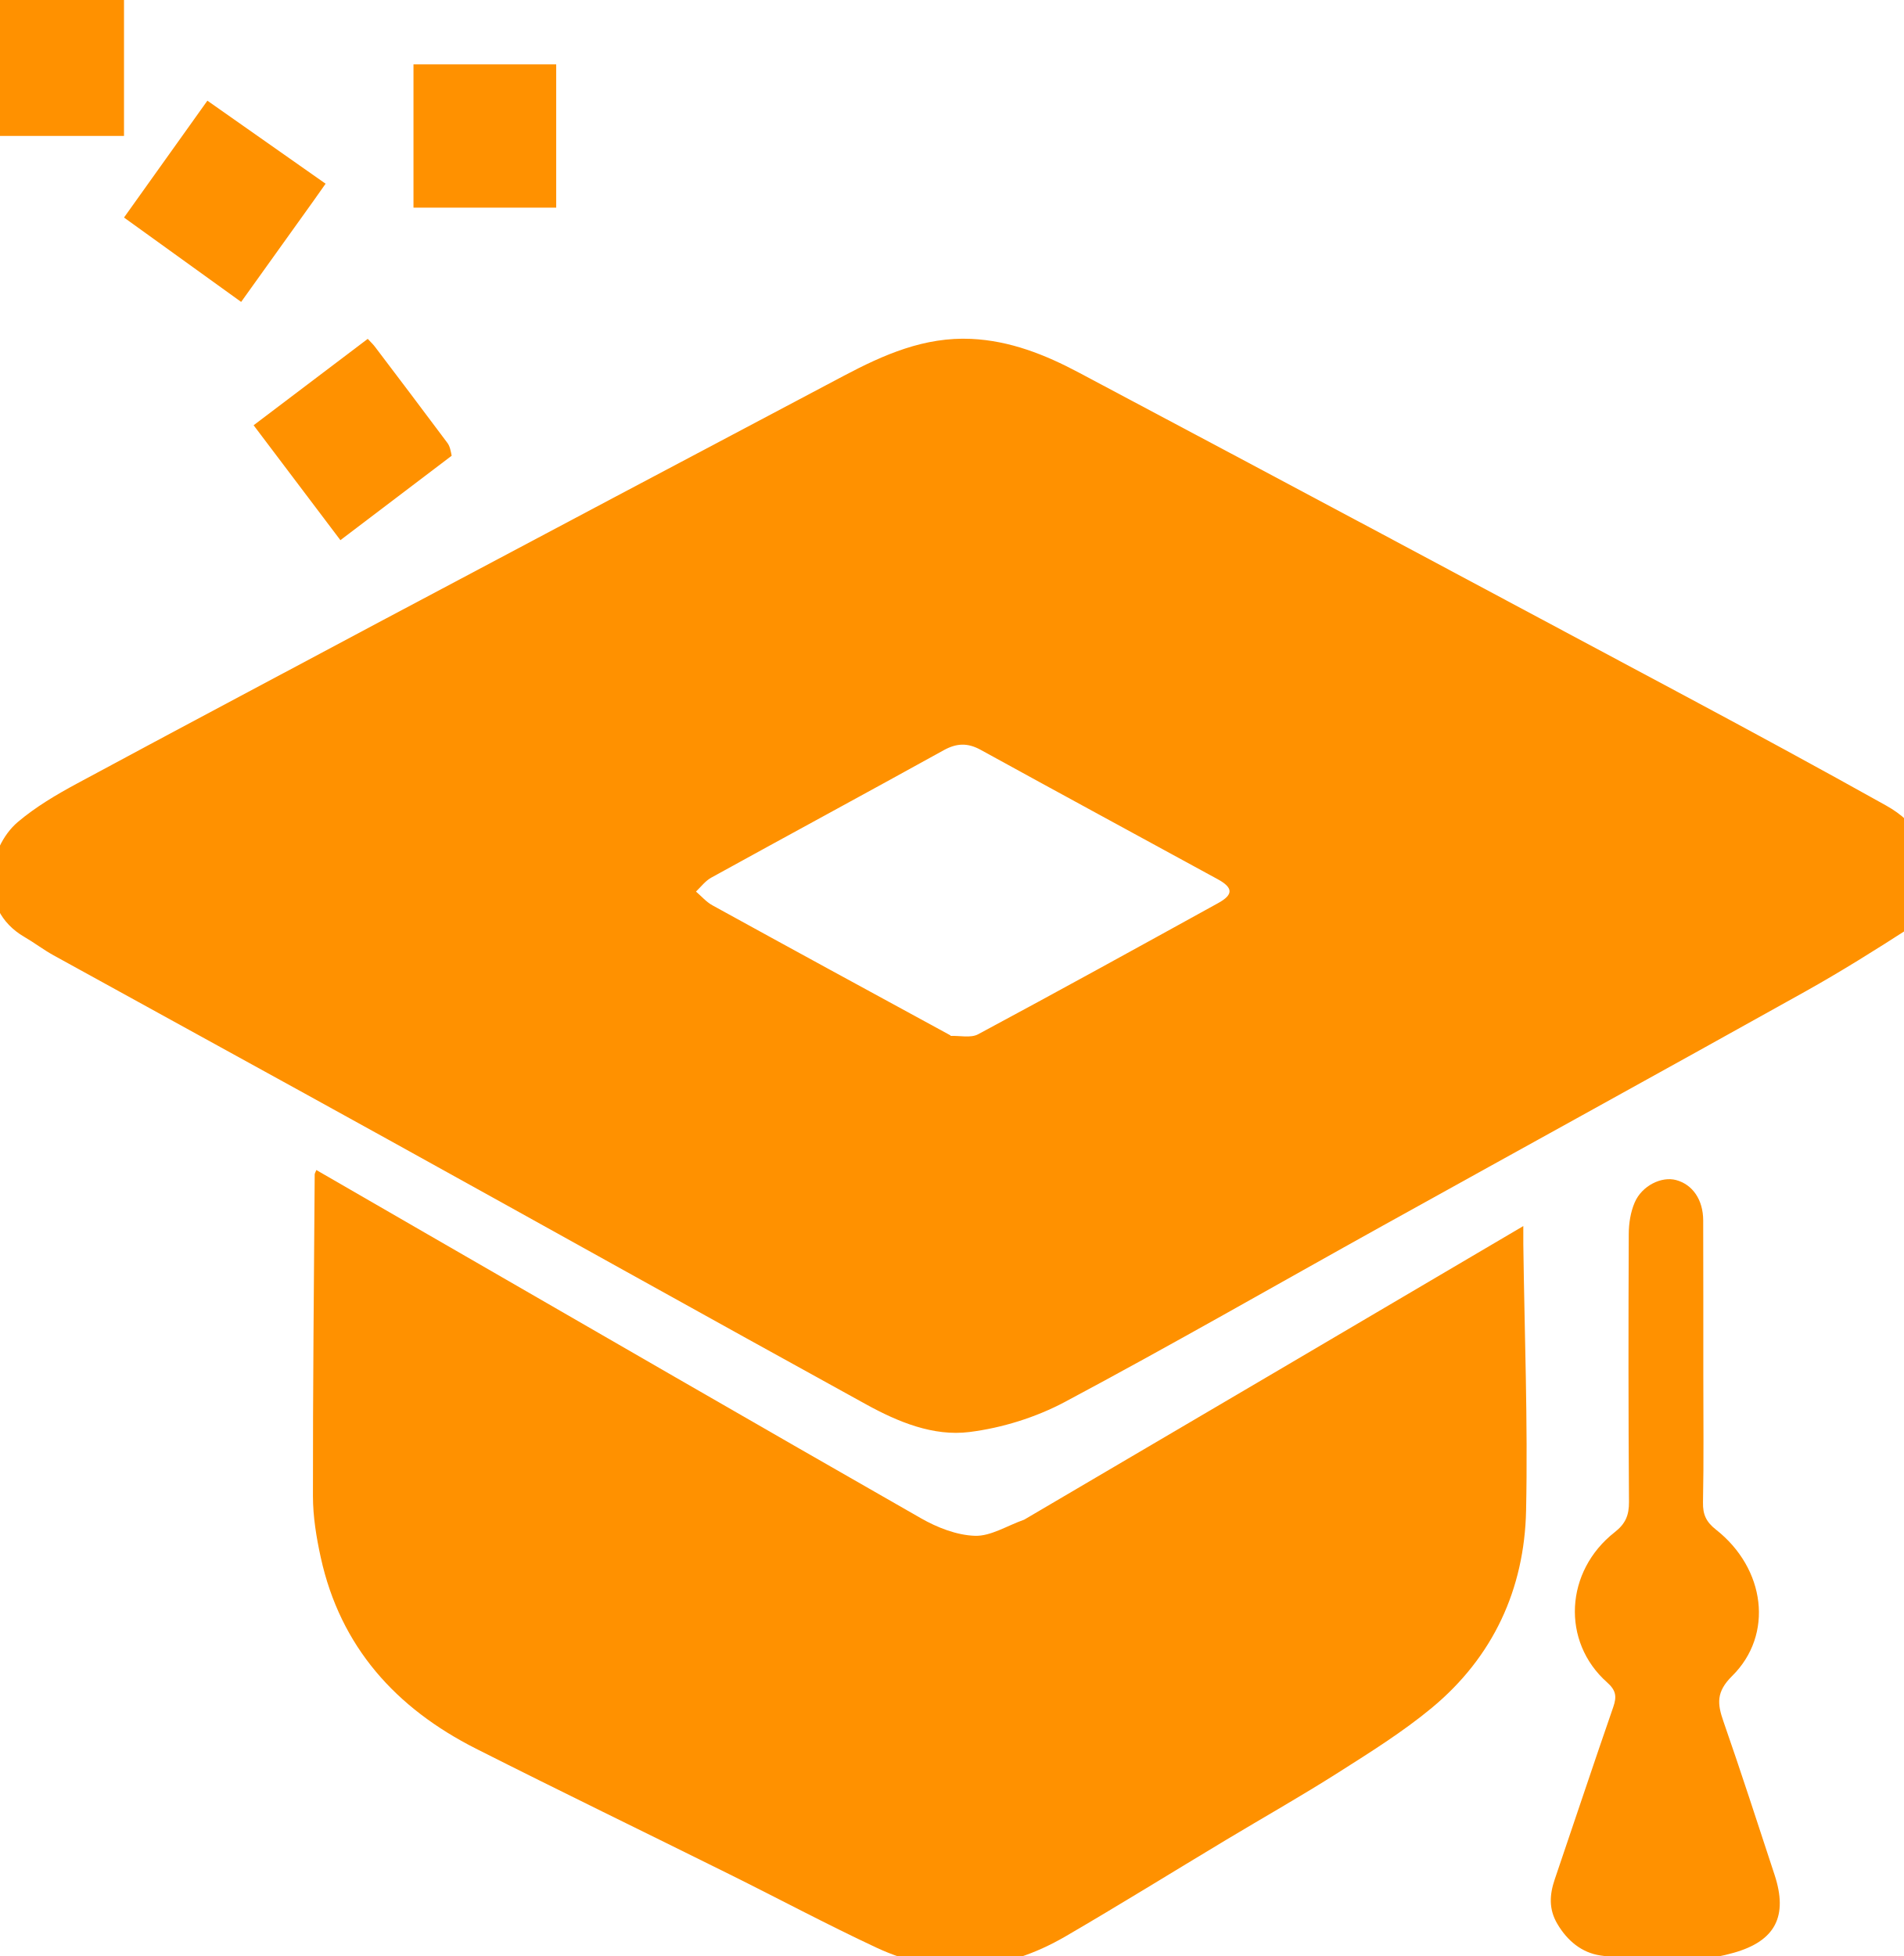
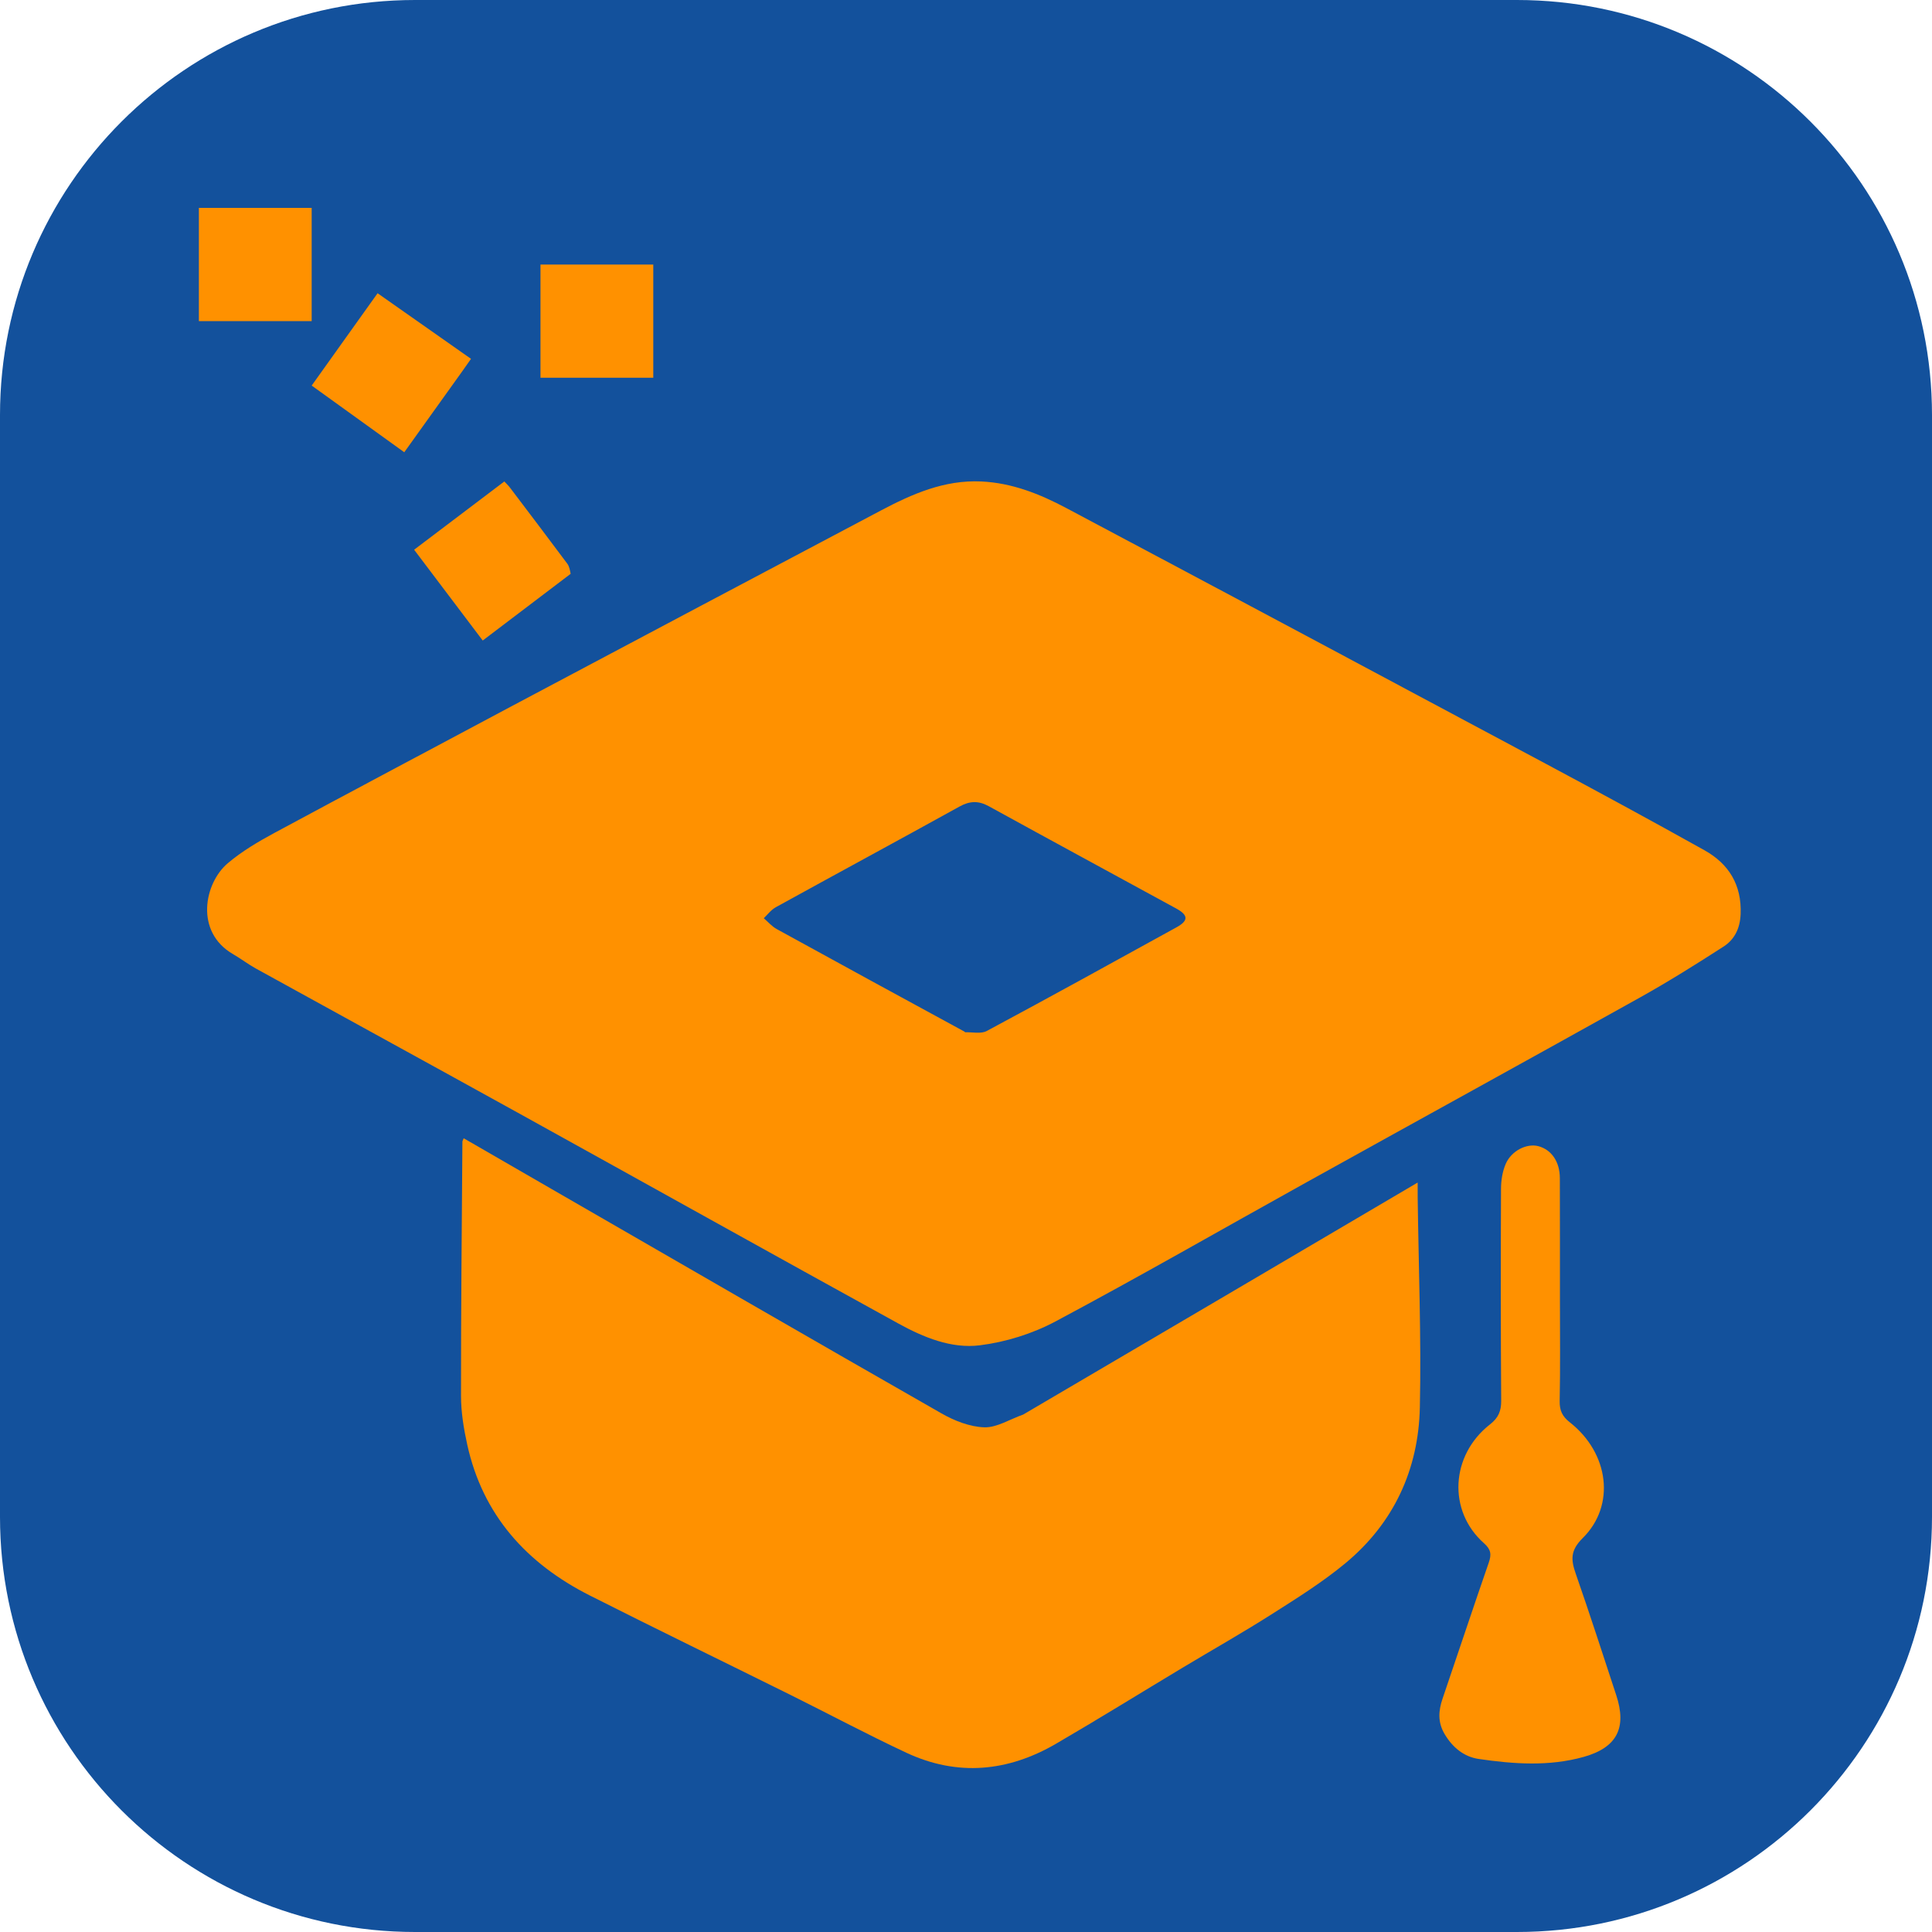
- <svg xmlns="http://www.w3.org/2000/svg" viewBox="235 145 550 565" role="img" aria-label="Fundile graduation cap icon">
-   <g>
-     <g>
-       <g transform="translate(150, 101.77) scale(0.75)">
-         <path transform="translate(-166.4869, -27.606)" fill="#ff9100" opacity="1" stroke="none" d="M281.101,82.43 C296.863,82.43 312.14,82.43 327.589,82.43         C327.589,101.156 327.589,119.218 327.589,137.605         C309.227,137.605 291.146,137.605 272.611,137.605         C272.611,119.532 272.611,101.481 272.611,82.43         C275.16,82.43 277.888,82.43 281.101,82.43 z" />
-         <path fill="#ff9100" opacity="1" stroke="none" d="M281.101,82.43 C296.863,82.43 312.14,82.43 327.589,82.43         C327.589,101.156 327.589,119.218 327.589,137.605         C309.227,137.605 291.146,137.605 272.611,137.605         C272.611,119.532 272.611,101.481 272.611,82.43         C275.16,82.43 277.888,82.43 281.101,82.43 z" />
-         <path fill="#ff9100" opacity="1" stroke="none" d="M234.052,135.066         C224.746,148.068 215.645,160.772 206.225,173.921         C191.142,163.057 176.346,152.4 161.102,141.42         C171.897,126.295 182.401,111.579 193.222,96.417         C208.473,107.127 223.383,117.598 238.76,128.396         C237.076,130.779 235.666,132.774 234.052,135.066 z" />
-         <path fill="#ff9100" opacity="1" stroke="none" d="M287.319,233.165         C273.013,244.051 258.971,254.687 244.461,265.678         C233.276,250.872 222.309,236.355 211.027,221.422         C225.902,210.164 240.316,199.256 254.99,188.151         C256.062,189.313 257.003,190.179 257.763,191.182         C267.104,203.512 276.45,215.838 285.69,228.243         C286.662,229.547 286.968,231.346 287.319,233.165 z" />
-       </g>
-       <path fill="#ff9100" opacity="1" stroke="none" d=" M346.618,323.599   C390.887,300.101 434.831,276.778 478.816,253.535   C490.313,247.46 502.07,242.258 515.594,242.888   C526.837,243.412 536.963,247.456 546.632,252.591   C605.086,283.631 663.47,314.805 721.831,346.022   C741.278,356.424 760.671,366.933 779.925,377.688   C788.847,382.673 793.581,390.354 793.152,401.026   C792.945,406.179 790.979,410.275 786.95,412.874   C776.926,419.341 766.796,425.688 756.382,431.498   C715.831,454.126 675.13,476.487 634.528,499.024   C603.925,516.012 573.576,533.472 542.694,549.936   C534.276,554.423 524.519,557.464 515.06,558.648   C504.622,559.955 494.437,555.726 485.24,550.665   C439.17,525.31 393.256,499.671 347.239,474.219   C315.021,456.399 282.719,438.733 250.48,420.952   C247.576,419.351 244.919,417.308 242.048,415.642   C228.02,407.501 231.543,389.717 240.165,382.426   C245.302,378.081 251.257,374.559 257.211,371.349   C286.843,355.377 316.597,339.631 346.618,323.599  M509.62,444.23   C512.3,444.118 515.457,444.897 517.585,443.756   C540.802,431.304 563.873,418.578 586.946,405.858   C591.375,403.416 591.301,401.419 586.821,398.973   C563.993,386.509 541.118,374.129 518.328,361.596   C514.57,359.53 511.388,359.635 507.63,361.713   C485.299,374.063 462.846,386.192 440.496,398.508   C438.778,399.455 437.54,401.126 436.08,402.539   C437.656,403.882 439.058,405.544 440.836,406.511   C463.497,418.987 486.211,431.349 509.62,444.085  z" />
-       <path fill="#ff9100" opacity="1" stroke="none" d=" M530.902,583.963   C579,555.741 626.738,527.631 675.098,499.155   C675.098,501.254 675.08,502.833 675.101,504.412   C675.432,530.051 676.441,555.704 675.9,581.325   C675.42,604.061 666.363,623.658 648.653,638.331   C640.256,645.288 630.889,651.135 621.655,657.005   C611.017,663.768 600.027,669.976 589.215,676.468   C573.771,685.741 558.458,695.239 542.891,704.3   C525.288,714.546 506.852,716.305 488.166,707.565   C473.86,700.874 459.911,693.423 445.76,686.398   C421.355,674.281 396.833,662.399 372.516,650.109   C349.411,638.43 333.341,620.744 327.669,594.873   C326.4,589.088 325.419,583.097 325.413,577.2   C325.381,546.214 325.704,515.228 325.918,484.242   C325.92,483.961 326.12,483.68 326.393,482.967   C337.199,489.207 347.929,495.412 358.666,501.604   C406.112,528.965 453.515,556.4 501.076,583.559   C505.774,586.241 511.402,588.453 516.671,588.624   C521.241,588.773 525.915,585.716 530.902,583.963  z" />
-       <path fill="#ff9100" opacity="1" stroke="none" d=" M727.105,542 C727.104,554.662 727.256,566.827 727.011,578.984 C726.94,582.507 727.955,584.634 730.756,586.836 C745.058,598.082 747.52,617.167 735.435,629.111 C730.771,633.722 731.137,637.142 732.928,642.275 C738.052,656.96 742.821,671.77 747.686,686.545 C751.6,698.433 748.006,705.663 735.837,709.084 C723.172,712.645 710.215,711.725 697.413,709.853 C692.003,709.062 687.834,705.636 684.933,700.724 C682.407,696.447 682.673,692.277 684.187,687.837 C689.837,671.264 695.343,654.641 701.083,638.099 C702.138,635.058 701.909,633.276 699.295,630.956 C686.046,619.192 687.093,598.851 701.525,587.565 C704.625,585.14 705.655,582.683 705.628,578.857 C705.447,553.035 705.452,527.211 705.564,501.388   C705.577,498.35 706.09,495.092 707.284,492.33   C709.386,487.465 715.054,484.736 719.238,485.864   C724.024,487.156 727.051,491.551 727.07,497.516   C727.118,512.177 727.098,526.839 727.105,542 z" />
+ <svg xmlns="http://www.w3.org/2000/svg" viewBox="0 0 1024 1024" width="1024" height="1024">
+   <rect width="1024" height="1024" rx="220" fill="#13519C" />
+   <g transform="translate(512, 512) scale(1.45) translate(-510, -420)">
+     <g transform="translate(150, 101.77) scale(0.75)">
+       <path transform="translate(-166.4869, -27.606)" fill="#ff9100" opacity="1.0" stroke="none" d="M281.101,82.43 C296.863,82.43 312.14,82.43 327.589,82.43 C327.589,101.156 327.589,119.218 327.589,137.605 C309.227,137.605 291.146,137.605 272.611,137.605 C272.611,119.532 272.611,101.481 272.611,82.43 C275.16,82.43 277.888,82.43 281.101,82.43 z" />
+       <path fill="#ff9100" opacity="1.0" stroke="none" d="M281.101,82.43 C296.863,82.43 312.14,82.43 327.589,82.43 C327.589,101.156 327.589,119.218 327.589,137.605 C309.227,137.605 291.146,137.605 272.611,137.605 C272.611,119.532 272.611,101.481 272.611,82.43 C275.16,82.43 277.888,82.43 281.101,82.43 z" />
+       <path fill="#ff9100" opacity="1.0" stroke="none" d="M234.052,135.066 C224.746,148.068 215.645,160.772 206.225,173.921 C191.142,163.057 176.346,152.4 161.102,141.42 C171.897,126.295 182.401,111.579 193.222,96.417 C208.473,107.127 223.383,117.598 238.76,128.396 C237.076,130.779 235.666,132.774 234.052,135.066 z" />
+       <path fill="#ff9100" opacity="1.0" stroke="none" d="M287.319,233.165 C273.013,244.051 258.971,254.687 244.461,265.678 C233.276,250.872 222.309,236.355 211.027,221.422 C225.902,210.164 240.316,199.256 254.99,188.151 C256.062,189.313 257.003,190.179 257.763,191.182 C267.104,203.512 276.45,215.838 285.69,228.243 C286.662,229.547 286.968,231.346 287.319,233.165 z" />
    </g>
+     <path fill="#ff9100" opacity="1.0" stroke="none" d=" M346.618,323.599 C390.887,300.101 434.831,276.778 478.816,253.535 C490.313,247.46 502.07,242.258 515.594,242.888 C526.837,243.412 536.963,247.456 546.632,252.591 C605.086,283.631 663.47,314.805 721.831,346.022 C741.278,356.424 760.671,366.933 779.925,377.688 C788.847,382.673 793.581,390.354 793.152,401.026 C792.945,406.179 790.979,410.275 786.95,412.874 C776.926,419.341 766.796,425.688 756.382,431.498 C715.831,454.126 675.13,476.487 634.528,499.024 C603.925,516.012 573.576,533.472 542.694,549.936 C534.276,554.423 524.519,557.464 515.06,558.648 C504.622,559.955 494.437,555.726 485.24,550.665 C439.17,525.31 393.256,499.671 347.239,474.219 C315.021,456.399 282.719,438.733 250.48,420.952 C247.576,419.351 244.919,417.308 242.048,415.642 C228.02,407.501 231.543,389.717 240.165,382.426 C245.302,378.081 251.257,374.559 257.211,371.349 C286.843,355.377 316.597,339.631 346.618,323.599 M509.62,444.23 C512.3,444.118 515.457,444.897 517.585,443.756 C540.802,431.304 563.873,418.578 586.946,405.858 C591.375,403.416 591.301,401.419 586.821,398.973 C563.993,386.509 541.118,374.129 518.328,361.596 C514.57,359.53 511.388,359.635 507.63,361.713 C485.299,374.063 462.846,386.192 440.496,398.508 C438.778,399.455 437.54,401.126 436.08,402.539 C437.656,403.882 439.058,405.544 440.836,406.511 C463.497,418.987 486.211,431.349 509.62,444.085 z" />
+     <path fill="#ff9100" opacity="1.0" stroke="none" d=" M530.902,583.963 C579,555.741 626.738,527.631 675.098,499.155 C675.098,501.254 675.08,502.833 675.101,504.412 C675.432,530.051 676.441,555.704 675.9,581.325 C675.42,604.061 666.363,623.658 648.653,638.331 C640.256,645.288 630.889,651.135 621.655,657.005 C611.017,663.768 600.027,669.976 589.215,676.468 C573.771,685.741 558.458,695.239 542.891,704.3 C525.288,714.546 506.852,716.305 488.166,707.565 C473.86,700.874 459.911,693.423 445.76,686.398 C421.355,674.281 396.833,662.399 372.516,650.109 C349.411,638.43 333.341,620.744 327.669,594.873 C326.4,589.088 325.419,583.097 325.413,577.2 C325.381,546.214 325.704,515.228 325.918,484.242 C325.92,483.961 326.12,483.68 326.393,482.967 C337.199,489.207 347.929,495.412 358.666,501.604 C406.112,528.965 453.515,556.4 501.076,583.559 C505.774,586.241 511.402,588.453 516.671,588.624 C521.241,588.773 525.915,585.716 530.902,583.963 z" />
+     <path fill="#ff9100" opacity="1.0" stroke="none" d="M727.105,542 C727.104,554.662 727.256,566.827 727.011,578.984 C726.94,582.507 727.955,584.634 730.756,586.836 C745.058,598.082 747.52,617.167 735.435,629.111 C730.771,633.722 731.137,637.142 732.928,642.275 C738.052,656.96 742.821,671.77 747.686,686.545 C751.6,698.433 748.006,705.663 735.837,709.084 C723.172,712.645 710.215,711.725 697.413,709.853 C692.003,709.062 687.834,705.636 684.933,700.724 C682.407,696.447 682.673,692.277 684.187,687.837 C689.837,671.264 695.343,654.641 701.083,638.099 C702.138,635.058 701.909,633.276 699.295,630.956 C686.046,619.192 687.093,598.851 701.525,587.565 C704.625,585.14 705.655,582.683 705.628,578.857 C705.447,553.035 705.452,527.211 705.564,501.388 C705.577,498.35 706.09,495.092 707.284,492.33 C709.386,487.465 715.054,484.736 719.238,485.864 C724.024,487.156 727.051,491.551 727.07,497.516 C727.118,512.177 727.098,526.839 727.105,542 z" />
  </g>
</svg>
